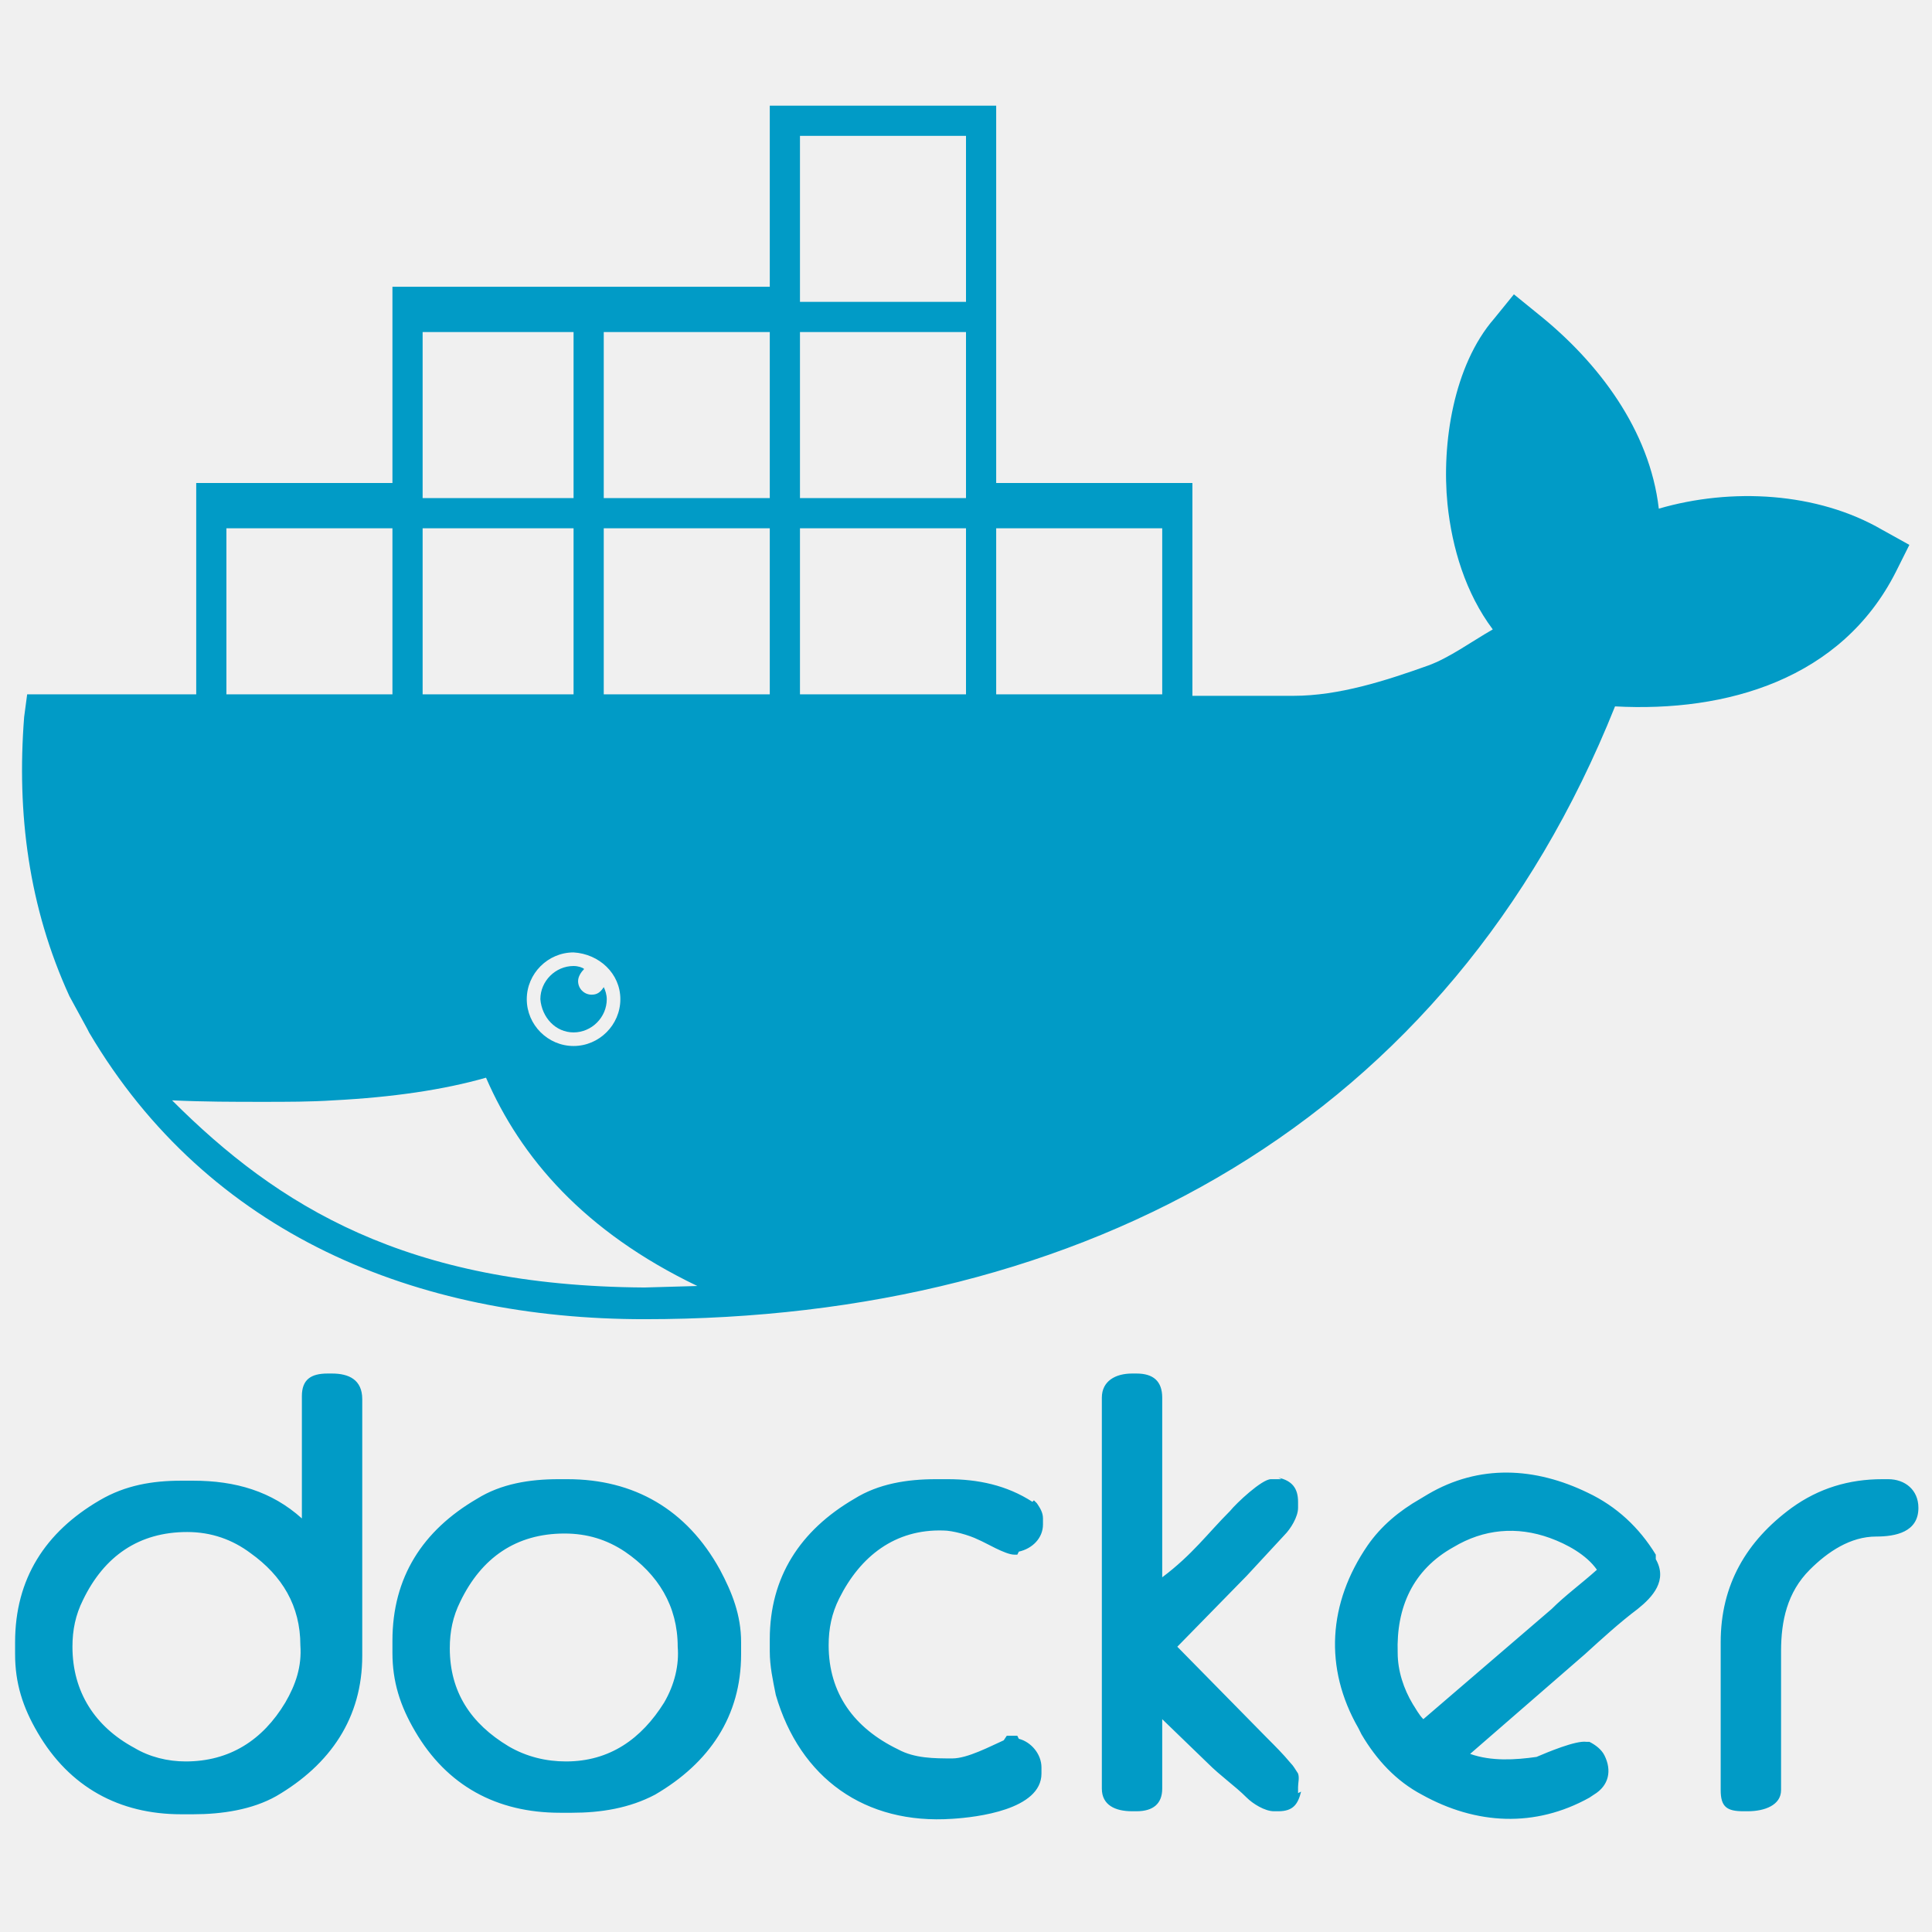
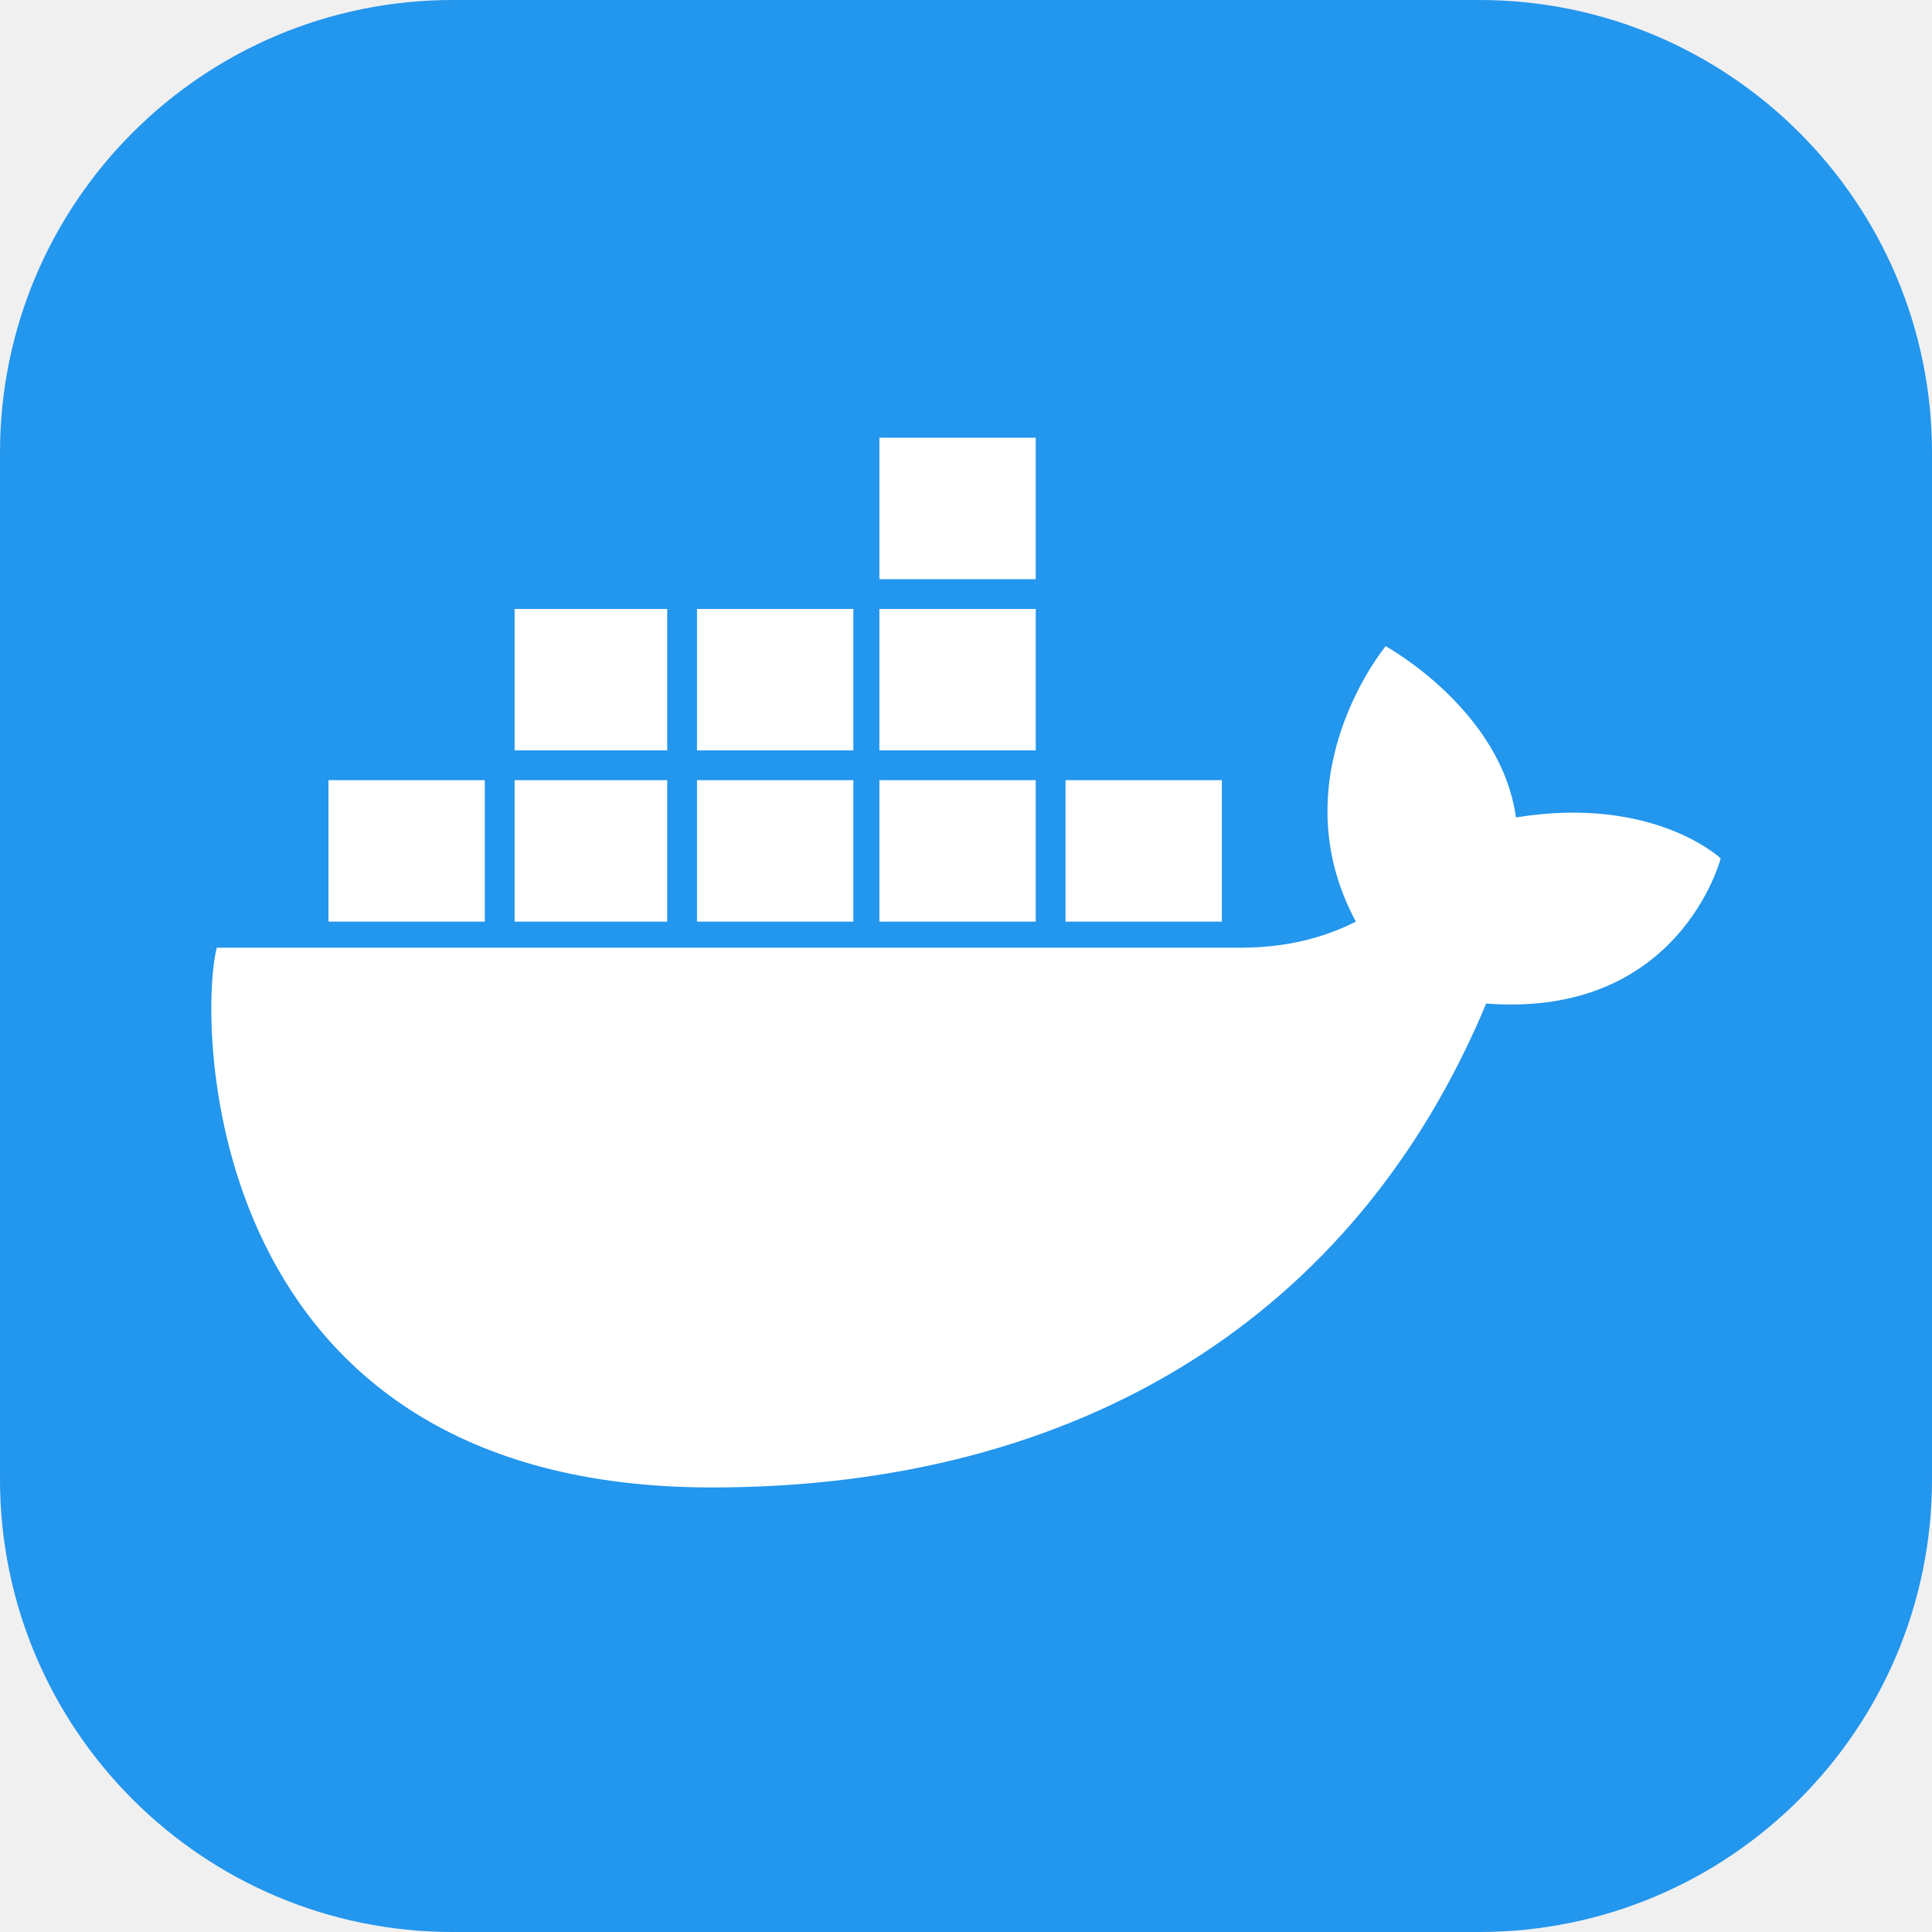
- <svg xmlns="http://www.w3.org/2000/svg" viewBox="0 0 128 128" id="docker">
-   <path fill="#019BC6" d="M86 118.4c0-.3.1-.6 0-.9-.2-.3-.3-.5-.5-.7-.5-.6-1-1.1-1.6-1.7l-5.9-6 4.6-4.7 2.5-2.7c.4-.4.9-1.2.9-1.8v-.4c0-.9-.4-1.4-1.3-1.6l.2.1h-.7c-.6 0-2.3 1.6-2.7 2.1-1.5 1.5-2.5 2.9-4.5 4.4v-11.9c0-1.1-.6-1.6-1.7-1.6h-.3c-1.1 0-2 .5-2 1.6v25.9c0 1.1.9 1.5 2 1.5h.3c1.1 0 1.7-.5 1.7-1.5v-4.6l3 2.9c.9.9 1.8 1.5 2.6 2.3.4.4 1.2.9 1.8.9h.3c1 0 1.3-.5 1.5-1.3l-.2.1v-.4zM125.1 98h-.4c-2.2 0-4.2.6-6 1.9-3 2.2-4.7 5.1-4.7 8.9v9.8c0 1.1.4 1.4 1.5 1.4h.3c1.1 0 2.2-.4 2.2-1.4v-9.2c0-2 .4-3.9 1.9-5.4 1.2-1.2 2.7-2.2 4.4-2.2 1.3 0 2.8-.3 2.8-1.9 0-1.2-.9-1.9-2-1.9zM109.7 103c-1.1-1.8-2.6-3.2-4.5-4.1-3.5-1.7-7.2-1.9-10.6.1l-.5.3c-1.4.8-2.6 1.8-3.5 3.1-2.6 3.8-2.9 8.1-.6 12.1l.2.4c1 1.7 2.3 3.1 4 4 3.6 2 7.5 2.2 11.1.2l.3-.2c1-.6 1.2-1.6.7-2.6-.2-.4-.6-.7-1-.9h-.2c-.7-.1-2.6.7-3.3 1-1.4.2-3 .3-4.4-.2l7.6-6.6c1.1-1 2.3-2.1 3.5-3 1-.8 2-1.9 1.2-3.3v-.3zm-6.9 3.6l-8.5 7.3c-.3-.3-.5-.7-.7-1-.6-1-1-2.2-1-3.4-.1-3 1-5.5 3.7-7 2-1.2 4.2-1.4 6.4-.6 1.1.4 2.4 1.1 3.1 2.1-1 .9-2.1 1.7-3 2.6zM22 91h-.3c-1.1 0-1.7.4-1.7 1.5v8.1c-2-1.8-4.4-2.5-7.2-2.5h-.8c-1.9 0-3.7.3-5.4 1.3-3.6 2.1-5.6 5.2-5.6 9.4v.8c0 1.9.5 3.5 1.5 5.2 2.1 3.6 5.4 5.4 9.5 5.4h.8c1.9 0 3.9-.3 5.5-1.2 3.6-2.1 5.7-5.2 5.7-9.3v-17c0-1.3-.9-1.7-2-1.7zm-3.1 21.8c-1.5 2.5-3.7 3.9-6.6 3.9-1.2 0-2.4-.3-3.4-.9-2.6-1.4-4.1-3.7-4.1-6.7 0-1.1.2-2.1.7-3.1 1.4-2.9 3.7-4.5 6.9-4.5 1.6 0 3 .5 4.2 1.4 2.1 1.5 3.3 3.5 3.3 6.1.1 1.4-.3 2.6-1 3.8zM37.6 98h-.6c-1.9 0-3.8.3-5.4 1.3-3.6 2.1-5.6 5.2-5.6 9.4v.8c0 1.9.5 3.5 1.5 5.2 2.1 3.6 5.4 5.4 9.6 5.4h.8c1.9 0 3.8-.3 5.5-1.2 3.6-2.1 5.7-5.2 5.7-9.3v-.8c0-1.8-.6-3.3-1.4-4.8-2.2-4-5.7-6-10.1-6zm6.4 14.8c-1.5 2.4-3.6 3.9-6.5 3.9-1.3 0-2.6-.3-3.8-1-2.5-1.5-3.9-3.6-3.9-6.5 0-1.1.2-2.1.7-3.1 1.4-2.9 3.7-4.5 6.9-4.5 1.5 0 2.8.4 4 1.2 2.2 1.5 3.5 3.6 3.5 6.3.1 1.2-.2 2.5-.9 3.7zM68.5 99.4l-.1.1c-1.7-1.1-3.6-1.5-5.6-1.5h-.8c-1.9 0-3.8.3-5.4 1.3-3.6 2.1-5.6 5.2-5.6 9.3v.8c0 1 .2 1.9.4 2.9 1.6 5.5 5.9 8.6 11.7 8.2 1.6-.1 5.9-.6 5.9-3v-.4c0-.9-.7-1.7-1.5-1.9l-.1-.2h-.7l-.2.3c-.9.4-2.4 1.2-3.4 1.2-1.2 0-2.5 0-3.6-.6-2.9-1.4-4.6-3.7-4.6-6.9 0-1.1.2-2.1.7-3.1 1.4-2.8 3.7-4.6 6.9-4.5.6 0 1.7.3 2.3.6.5.2 1.8 1 2.4 1h.2l.1-.2c.9-.2 1.6-.9 1.6-1.8v-.4c0-.4-.2-.7-.4-1l-.2-.2zM5.8 68.2l.1.2c7.9 13.4 21.7 19 36.8 19 29.2 0 53.3-13.1 64.3-40.6 7.4.4 15-1.8 18.6-8.9l.9-1.8-1.8-1c-4.3-2.5-10-2.8-14.8-1.4-.6-5.2-4-9.7-8-12.9l-1.6-1.3-1.3 1.6c-2.7 3.1-3.5 8.3-3.1 12.3.3 2.9 1.2 5.9 3 8.3-1.4.8-2.9 1.9-4.3 2.4-2.8 1-5.9 2-8.9 2h-6.7v-14.1h-13v-25h-15v12h-25v13h-13v14h-11.2l-.2 1.5c-.5 6.4.3 12.6 3 18.5l1.2 2.2zm60.2-33.2h11v11h-11v-11zm-13-26h11v11h-11v-11zm0 13h11v11h-11v-11zm0 13h11v11h-11v-11zm-13-13h11v11h-11v-11zm0 13h11v11h-11v-11zm1.1 31.2c0 1.7-1.4 3.1-3.1 3.1-1.7 0-3.1-1.4-3.1-3.1 0-1.7 1.4-3.1 3.1-3.1 1.7.1 3.1 1.4 3.1 3.1zm-13.1-44.2h10v11h-10v-11zm0 13h10v11h-10v-11zm-13 0h11v11h-11v-11zm2.4 38c1.6 0 3.2 0 4.7-.1 3.9-.2 7.3-.7 10.1-1.5 2.3 5.3 6.5 10.2 14 13.8l-3.5.1c-15.8-.1-24.3-5.4-31.3-12.4 2.1.1 4.1.1 6 .1zM38 68.4c1.2 0 2.2-1 2.2-2.2 0-.3-.1-.6-.2-.8-.2.3-.4.5-.8.5-.5 0-.9-.4-.9-.9 0-.3.2-.6.4-.8-.1-.1-.4-.2-.7-.2-1.2 0-2.2 1-2.2 2.2.1 1.2 1 2.2 2.2 2.2z" />
+ <svg xmlns="http://www.w3.org/2000/svg" width="256" height="256" fill="none" viewBox="0 0 256 256">
+   <rect width="256" height="256" fill="#2396ED" rx="60" />
+   <path fill="#fff" d="M141.187 122.123H161.904V103.379H141.187V122.123ZM116.525 122.123H137.241V103.379H116.525V122.123ZM92.355 122.123H113.072V103.379H92.355V122.123ZM68.186 122.123H88.409V103.379H68.186V122.123ZM43.523 122.123H64.24V103.379H43.523V122.123ZM68.186 99.433H88.409V80.69H68.186V99.433ZM92.355 99.433H113.072V80.69H92.355V99.433ZM116.525 99.433H137.241V80.69H116.525V99.433ZM116.525 76.744H137.241V58H116.525V76.744ZM228 113.738C228 113.738 219.121 105.352 200.871 108.312C198.898 94.007 183.607 85.622 183.607 85.622C183.607 85.622 169.303 102.886 179.661 122.123C176.702 123.603 171.769 125.576 164.37 125.576H28.726C26.259 134.948 26.259 197.097 94.328 197.097C143.16 197.097 179.661 174.408 196.925 132.974C222.574 134.948 228 113.738 228 113.738Z" />
</svg>
